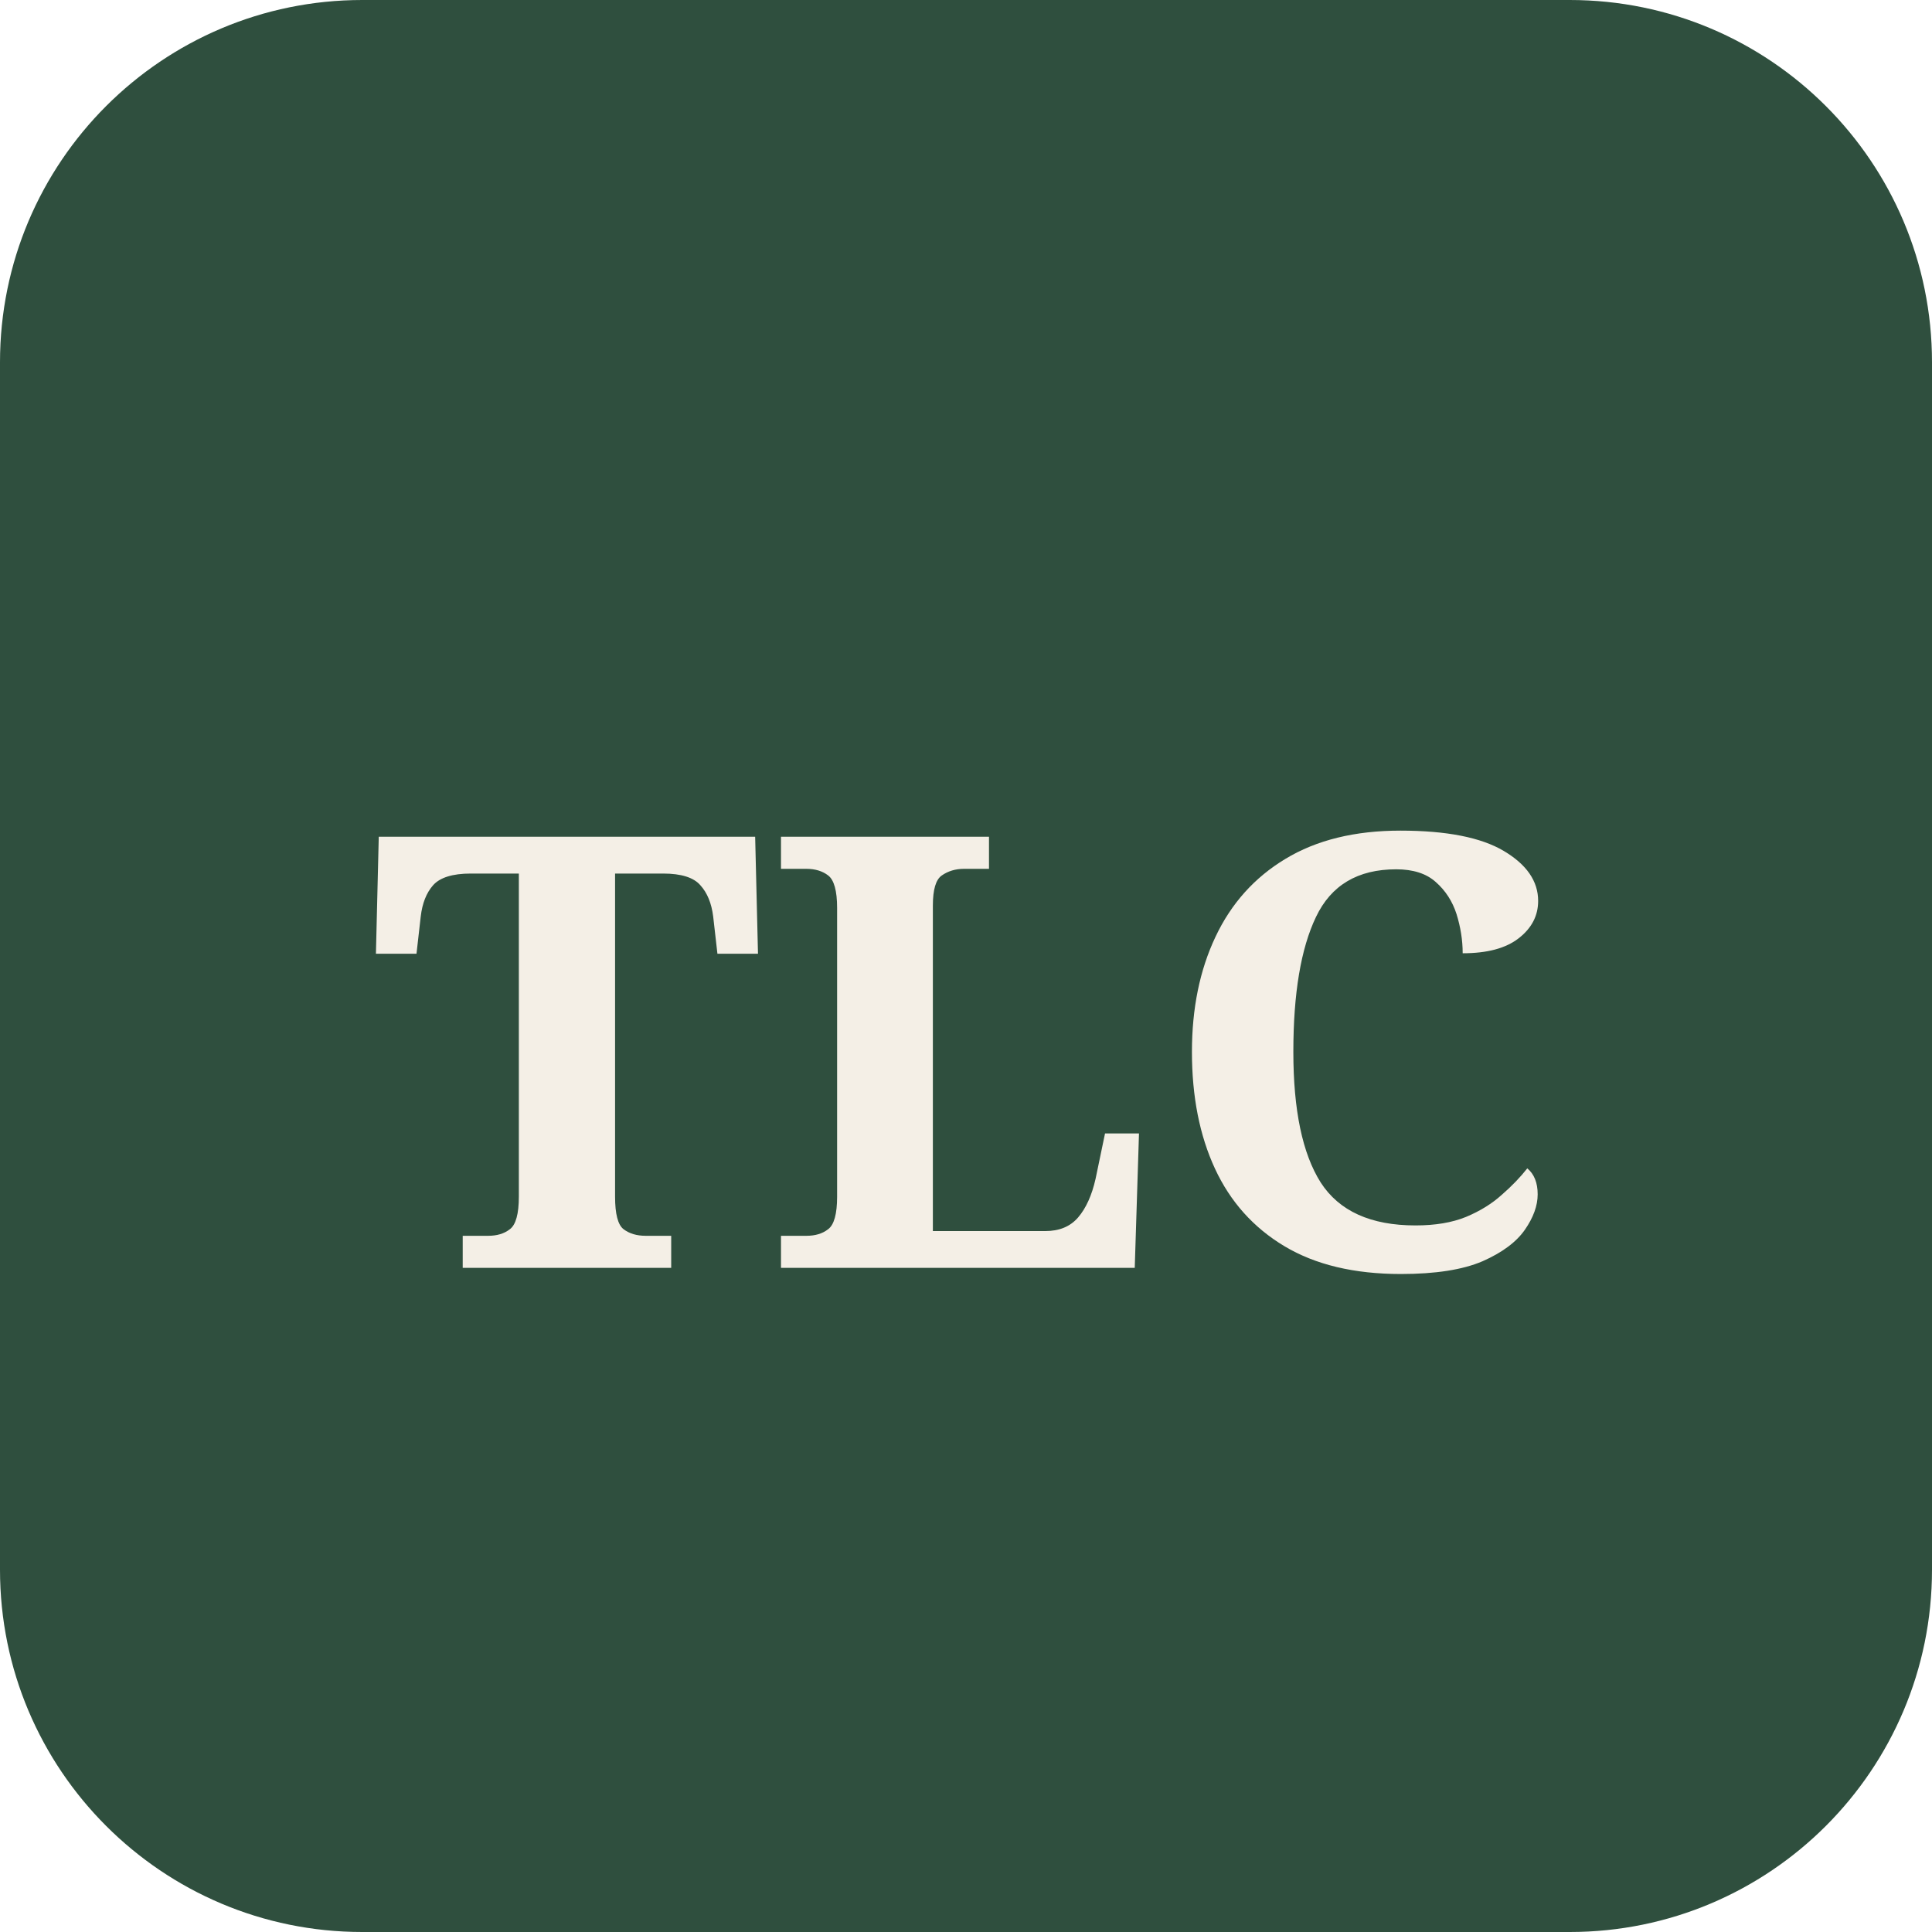
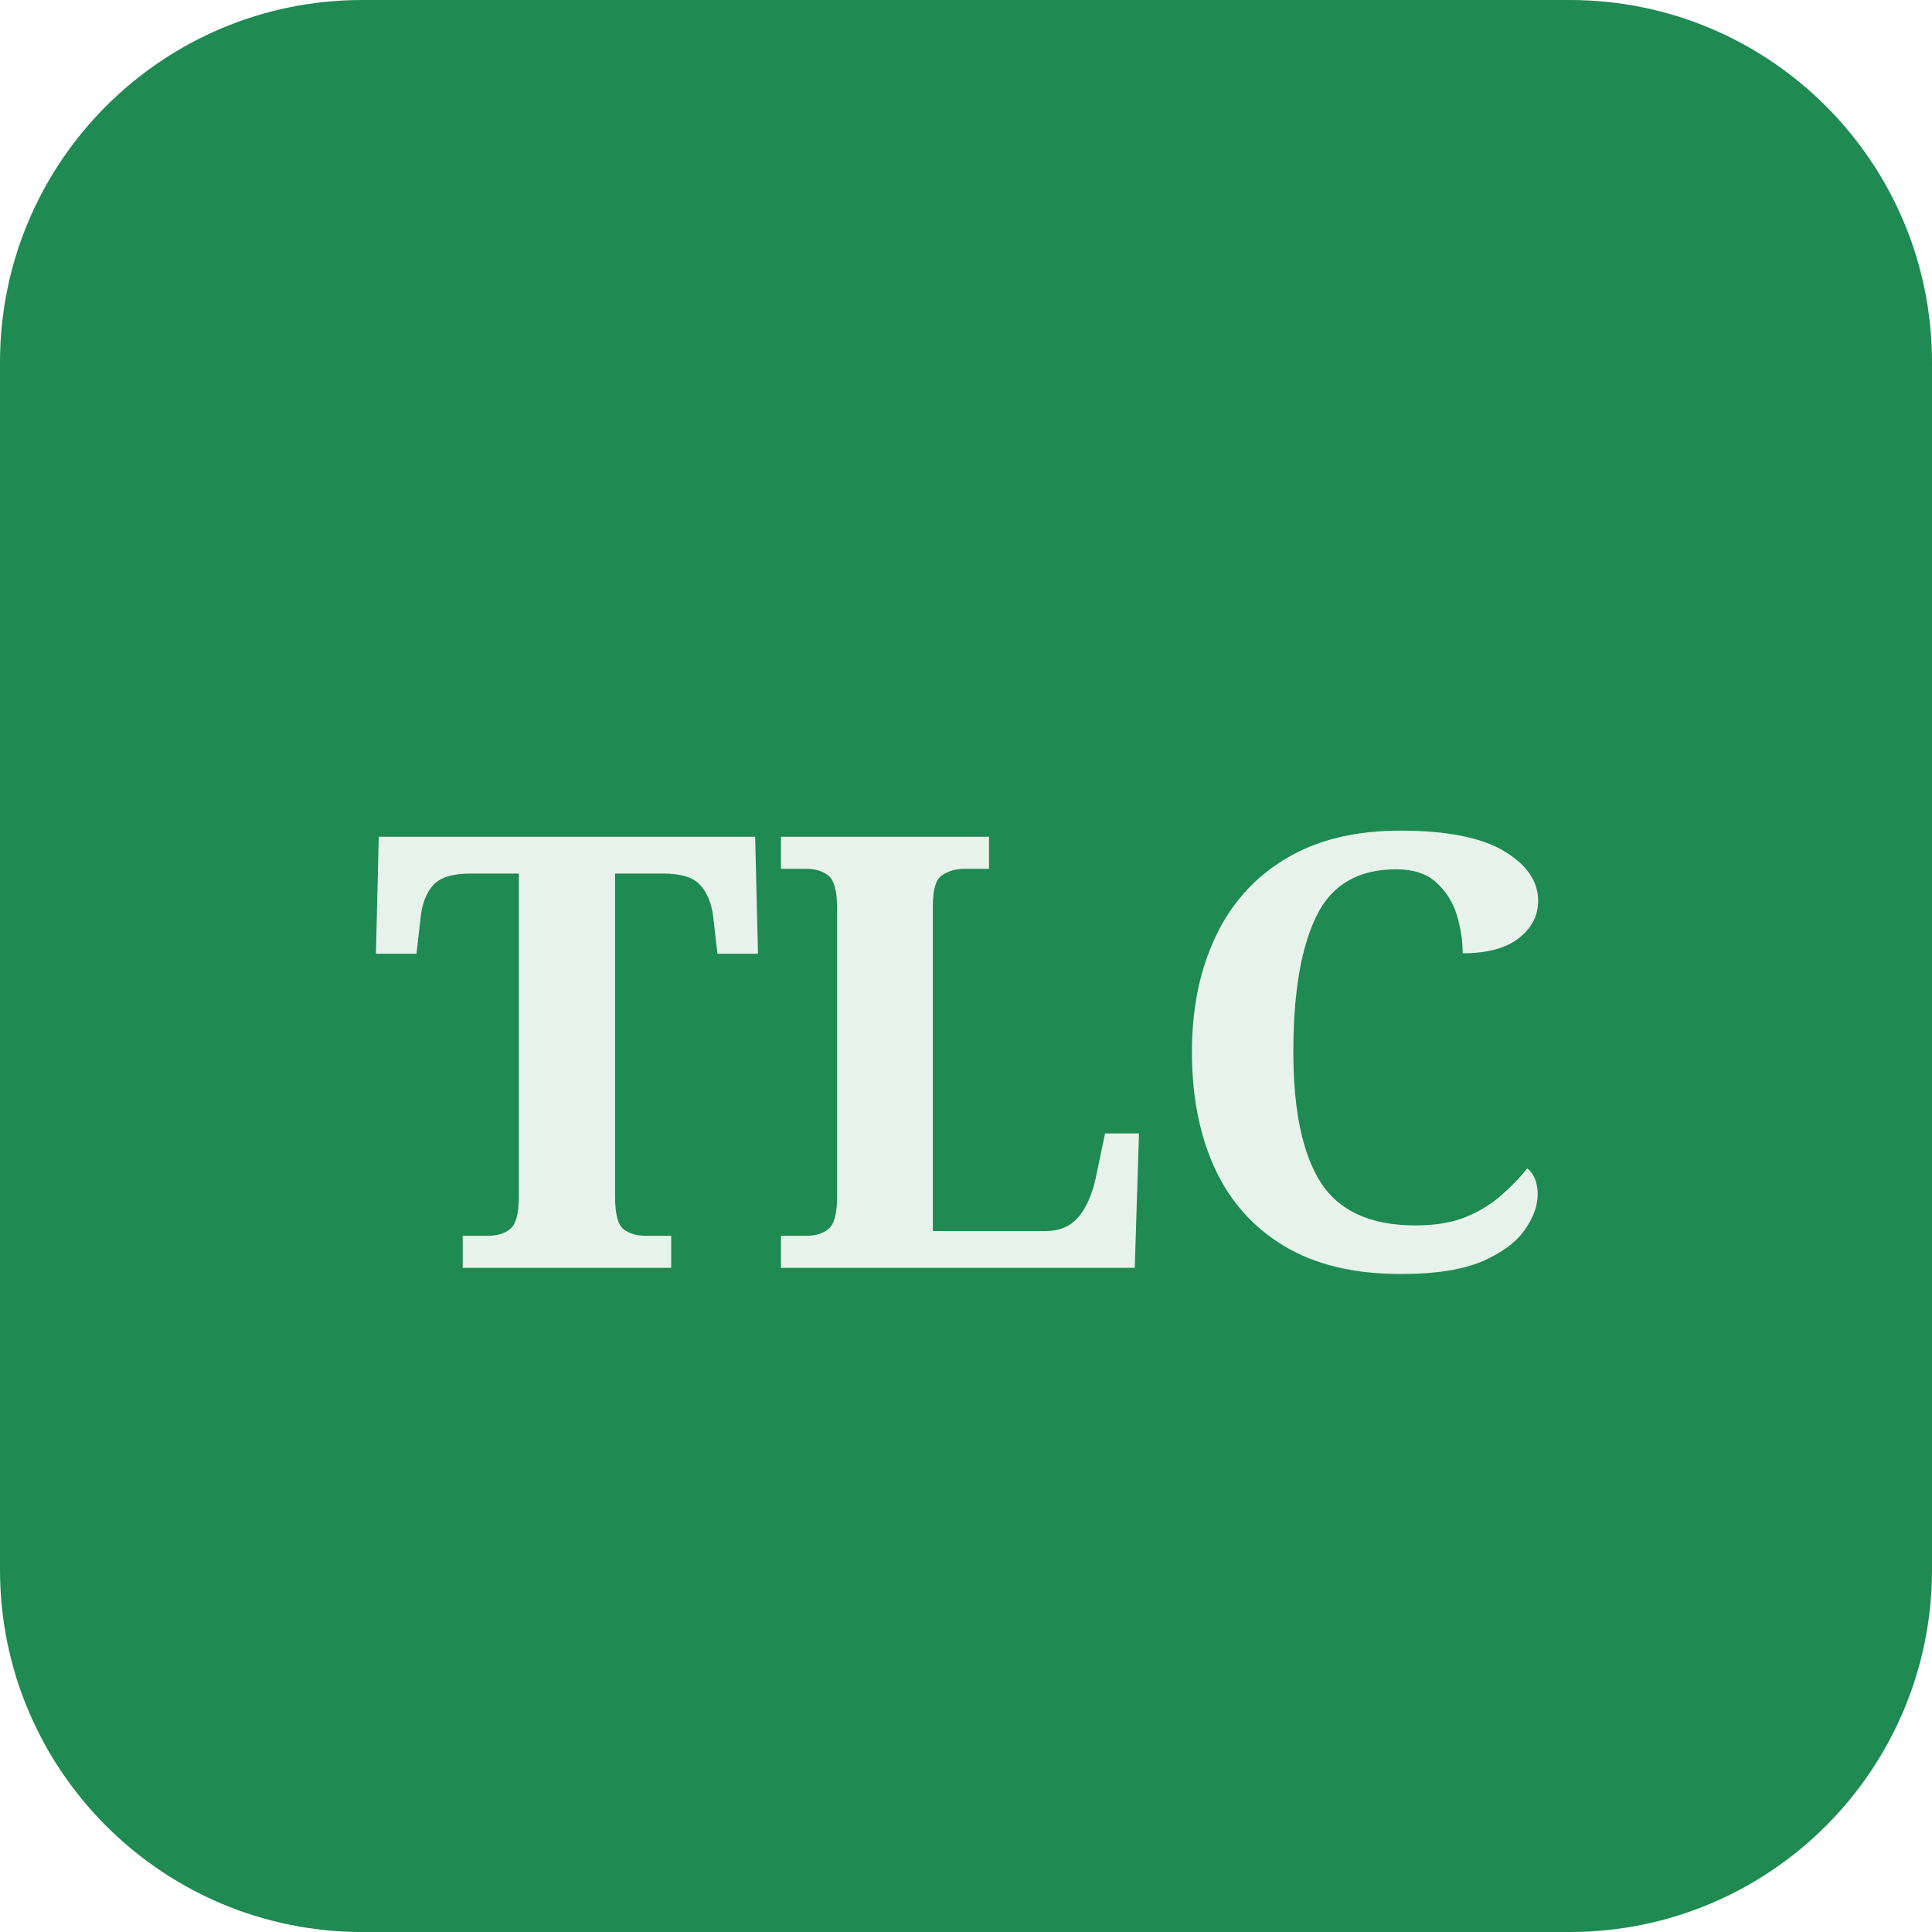
<svg xmlns="http://www.w3.org/2000/svg" viewBox="0 0 64 64" role="img" aria-label="TLC Repairs">
-   <rect width="64" height="64" rx="12" fill="#2f4f3e" />
-   <text x="32" y="42" text-anchor="middle" font-family="Georgia, serif" font-size="20" font-weight="700" fill="#f4efe6">TLC</text>
+   <rect width="64" height="64" rx="12" fill="#1f8a52" />
+   <text x="32" y="42" text-anchor="middle" font-family="Georgia, serif" font-size="20" font-weight="700" fill="#e7f3ea">TLC</text>
</svg>
